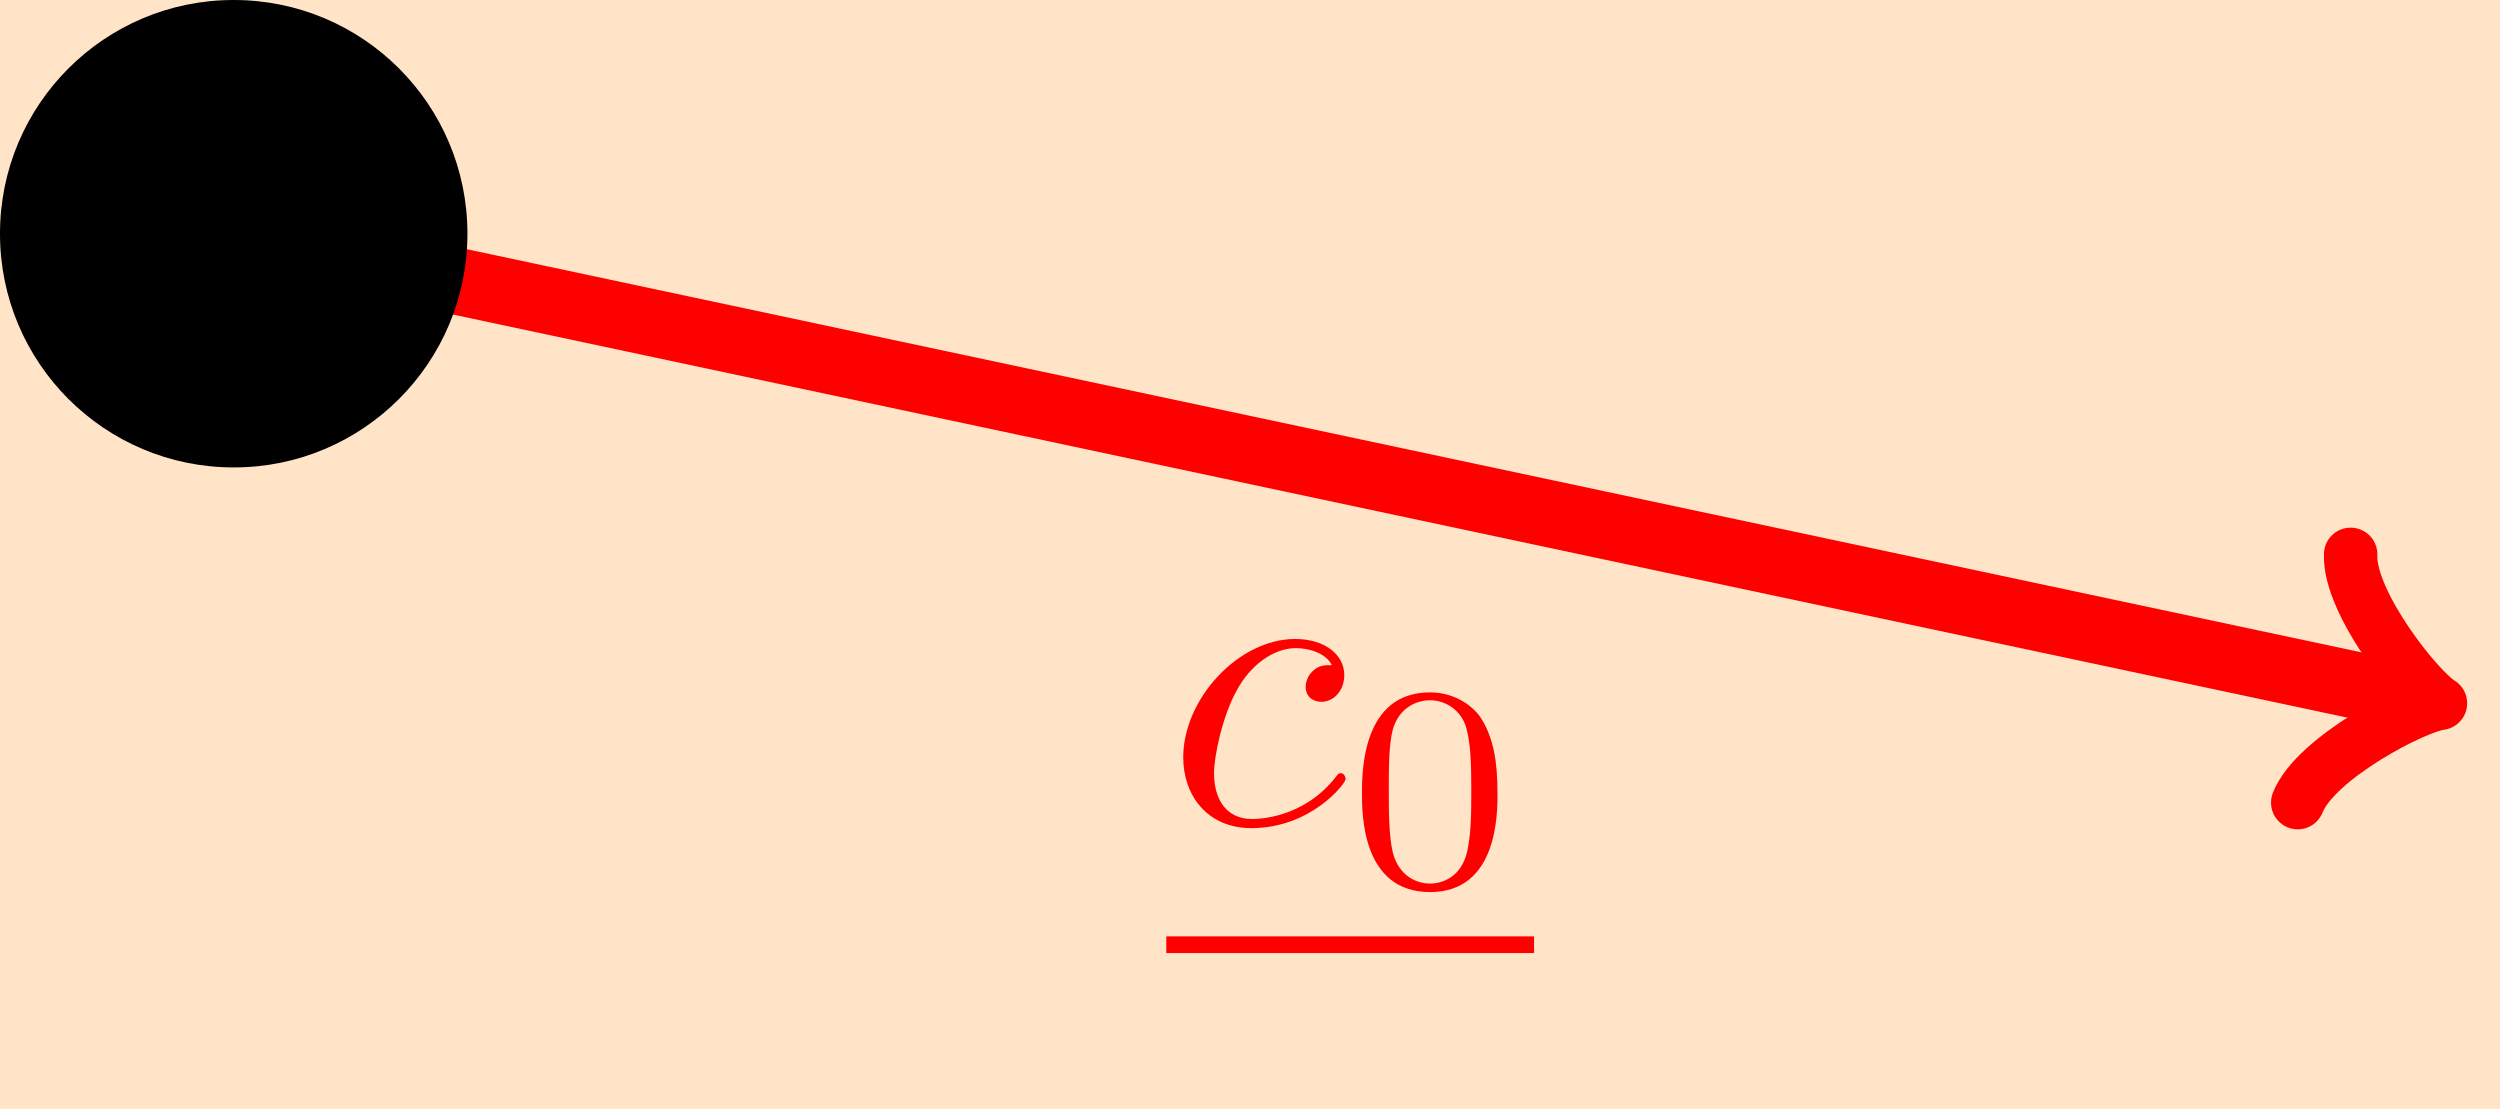
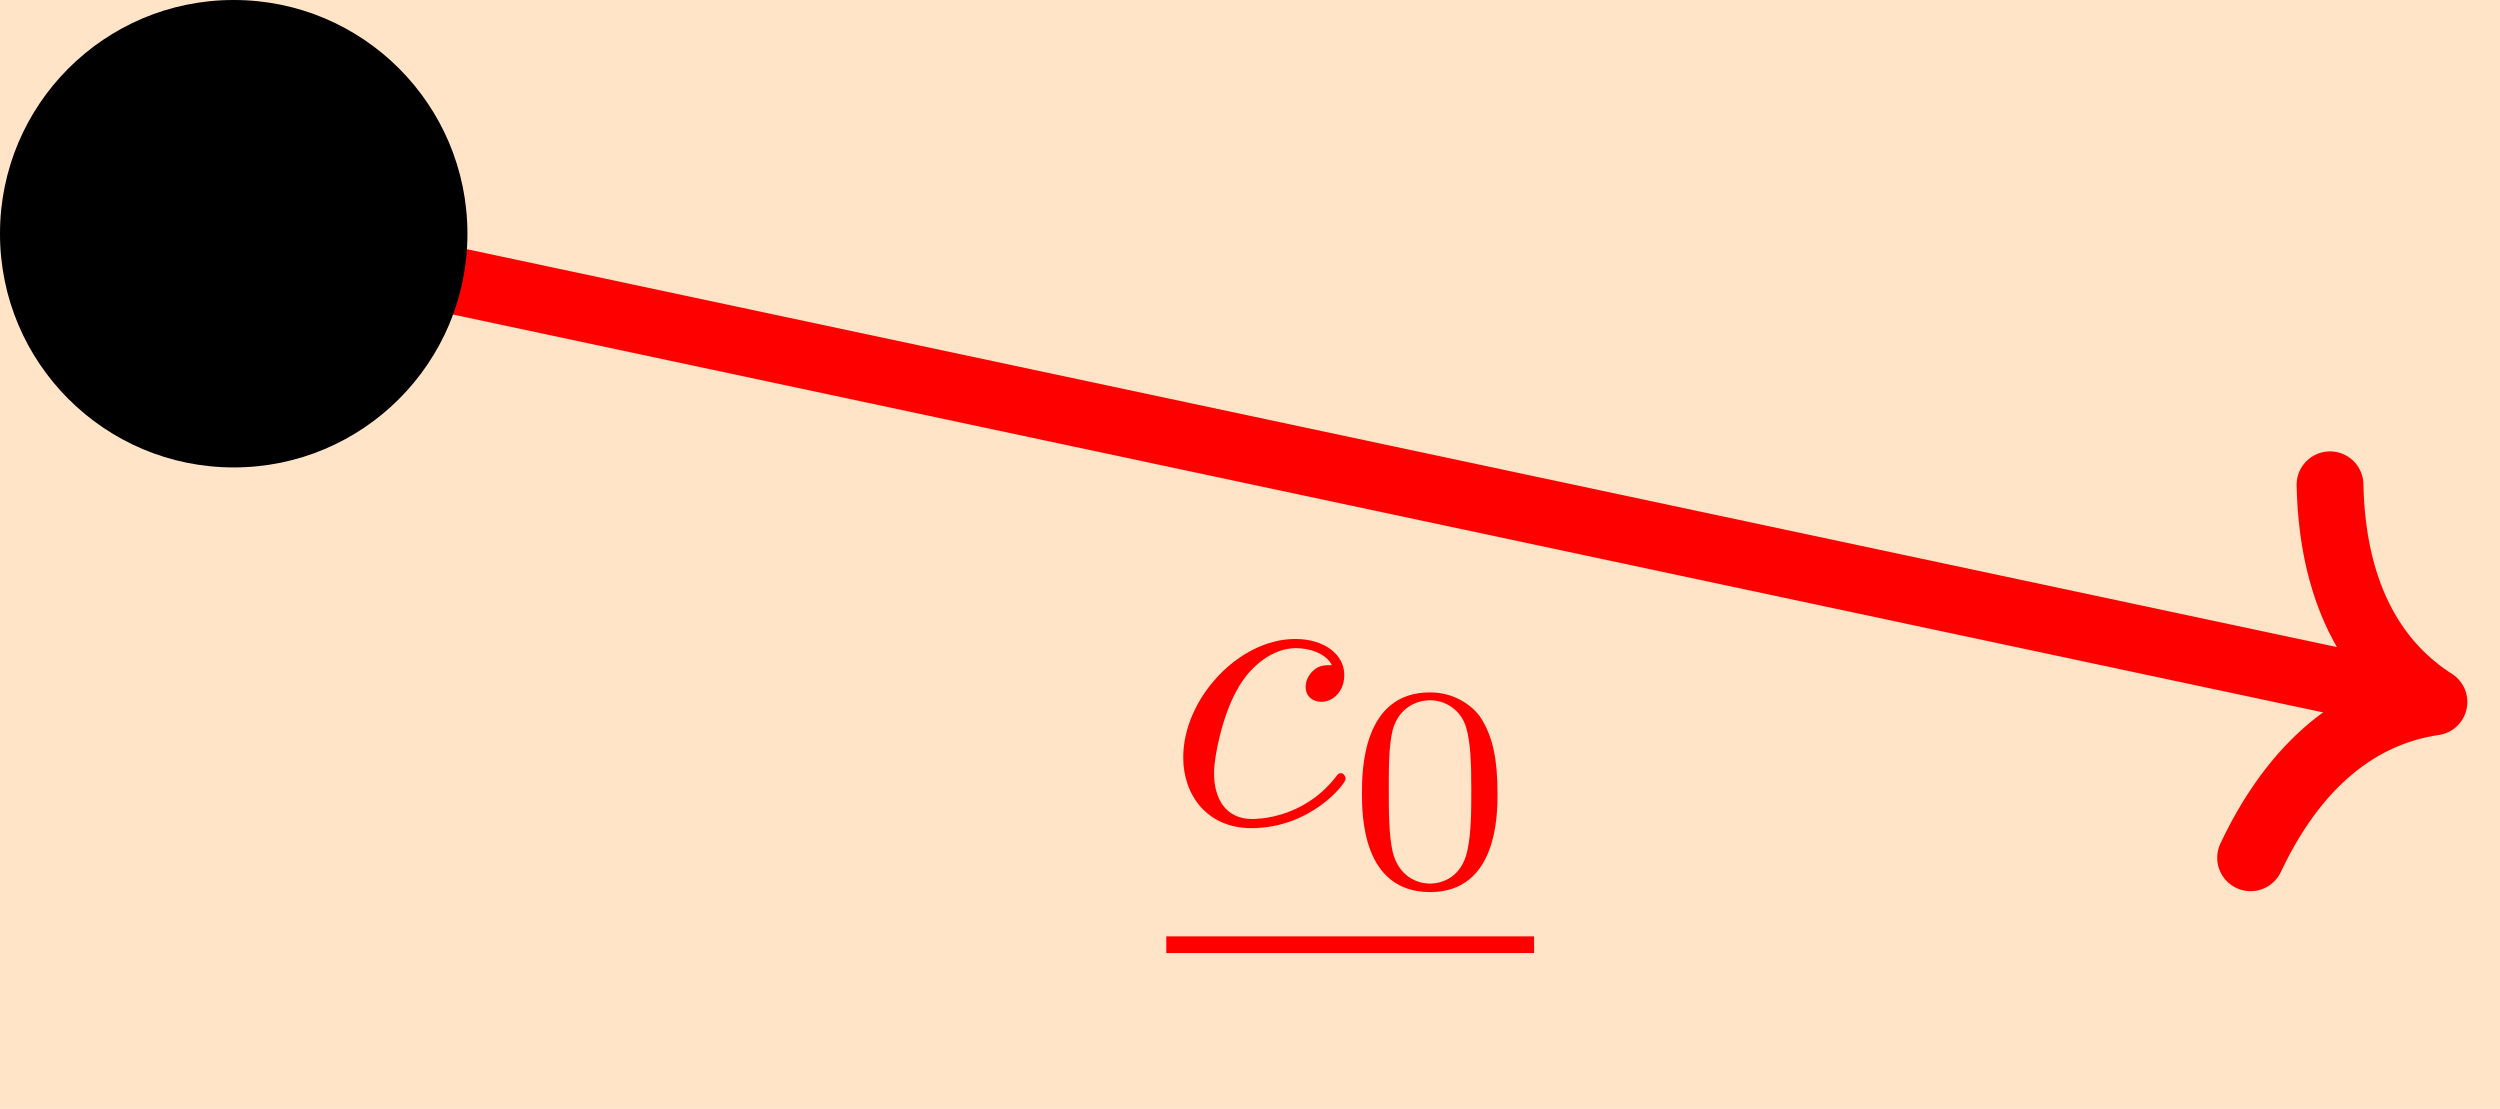
- <svg xmlns="http://www.w3.org/2000/svg" xmlns:xlink="http://www.w3.org/1999/xlink" width="79.556" height="35.284" viewBox="0 0 59.667 26.463">
+ <svg xmlns="http://www.w3.org/2000/svg" xmlns:xlink="http://www.w3.org/1999/xlink" data-optimized="true" width="79.556" height="35.284" viewBox="0 0 59.667 26.463">
  <defs>
    <symbol id="a" overflow="visible">
      <path d="M3.953-3.781c-.172 0-.297 0-.437.125a.53.53 0 0 0-.188.39c0 .25.188.36.375.36.281 0 .547-.25.547-.64 0-.485-.469-.86-1.172-.86-1.344 0-2.672 1.422-2.672 2.828C.406-.672.984.109 2.031.109c1.422 0 2.25-1.062 2.25-1.171 0-.063-.047-.141-.11-.141-.062 0-.077.031-.14.11-.781.984-1.875.984-1.984.984-.625 0-.906-.485-.906-1.094 0-.406.203-1.375.547-1.984.312-.579.859-1 1.406-1 .328 0 .719.125.86.406m0 0" style="stroke:none" />
    </symbol>
    <symbol id="b" overflow="visible">
      <path d="M3.594-2.219c0-.765-.094-1.328-.406-1.812-.22-.313-.657-.594-1.204-.594C.36-4.625.36-2.719.36-2.219s0 2.36 1.625 2.36c1.61 0 1.61-1.86 1.61-2.36M1.984-.062c-.328 0-.75-.188-.89-.75C1-1.22 1-1.797 1-2.312c0-.516 0-1.047.094-1.422.156-.547.593-.703.89-.703.375 0 .735.234.86.64.11.375.125.875.125 1.485 0 .515 0 1.03-.094 1.468-.14.64-.61.782-.89.782m0 0" style="stroke:none" />
    </symbol>
  </defs>
  <path d="M0 26.465h59.668V0H0Zm0 0" style="stroke:none;fill-rule:nonzero;fill:#ffe4c8;fill-opacity:1" />
-   <path d="m0 0 52.112-11.089" style="fill:none;stroke-width:1.594;stroke-linecap:butt;stroke-linejoin:miter;stroke:red;stroke-opacity:1;stroke-miterlimit:10" transform="matrix(1 0 0 -1 5.579 5.579)" />
-   <path d="M-2.27 3.03C-2.08 1.894-.002.19.566 0 0-.188-2.082-1.893-2.272-3.028" style="fill:none;stroke-width:1.275;stroke-linecap:round;stroke-linejoin:round;stroke:red;stroke-opacity:1;stroke-miterlimit:10" transform="matrix(.97809 .20811 .20811 -.97809 57.692 16.667)" />
+   <path d="m0 0 51.734-11.007" style="fill:none;stroke-width:1.594;stroke-linecap:butt;stroke-linejoin:miter;stroke:red;stroke-opacity:1;stroke-miterlimit:10" transform="matrix(1 0 0 -1 5.579 5.579)" />
+   <path d="M-3.506 4.552c.64-2.73 2.07-4.02 3.505-4.554-1.437-.53-2.864-1.82-3.506-4.548" style="fill:none;stroke-width:1.594;stroke-linecap:round;stroke-linejoin:round;stroke:red;stroke-opacity:1;stroke-miterlimit:10" transform="matrix(.97809 .20811 .20811 -.97809 58.092 16.752)" />
  <use xlink:href="#a" x="27.834" y="19.656" style="fill:red;fill-opacity:1" />
  <use xlink:href="#b" x="32.146" y="21.15" style="fill:red;fill-opacity:1" />
  <path d="M.002-.002h8.777" style="fill:none;stroke-width:.398;stroke-linecap:butt;stroke-linejoin:miter;stroke:red;stroke-opacity:1;stroke-miterlimit:10" transform="matrix(1 0 0 -1 27.834 22.545)" />
  <path d="M11.156 5.578A5.576 5.576 0 0 0 5.578 0 5.576 5.576 0 0 0 0 5.578a5.576 5.576 0 0 0 5.578 5.578 5.576 5.576 0 0 0 5.578-5.578m0 0" style="stroke:none;fill-rule:nonzero;fill:#000;fill-opacity:1" />
</svg>
